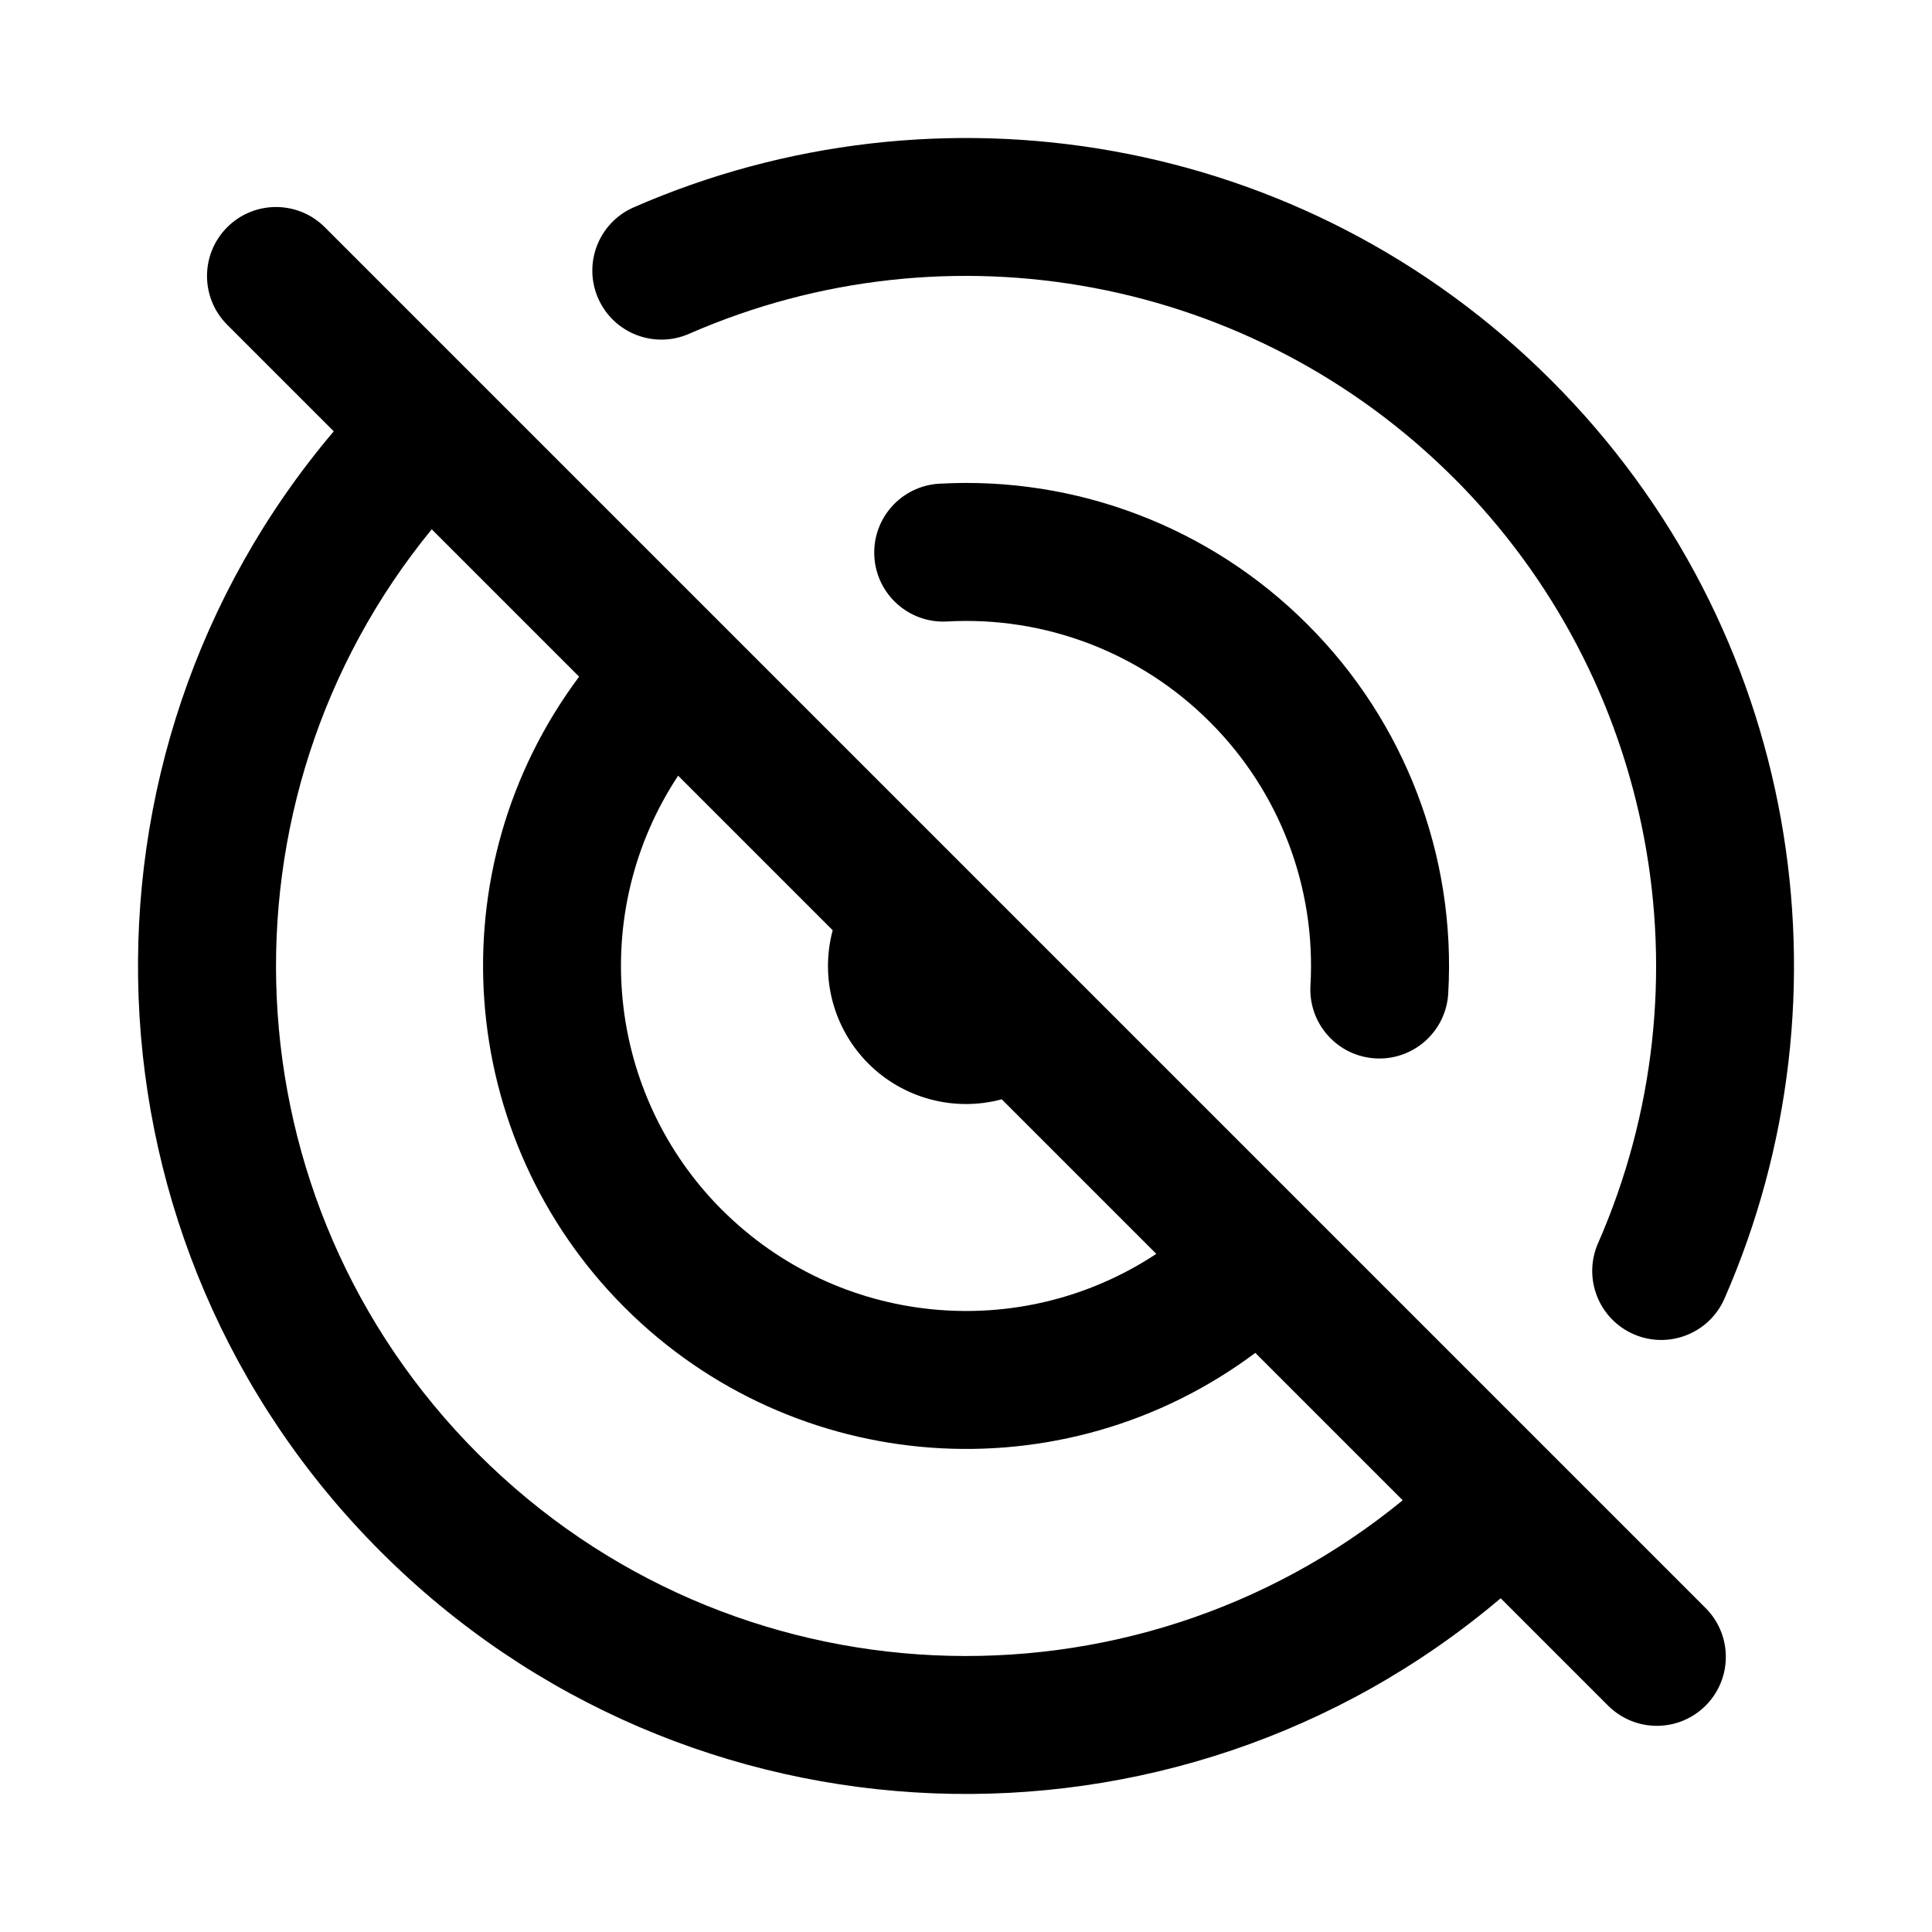
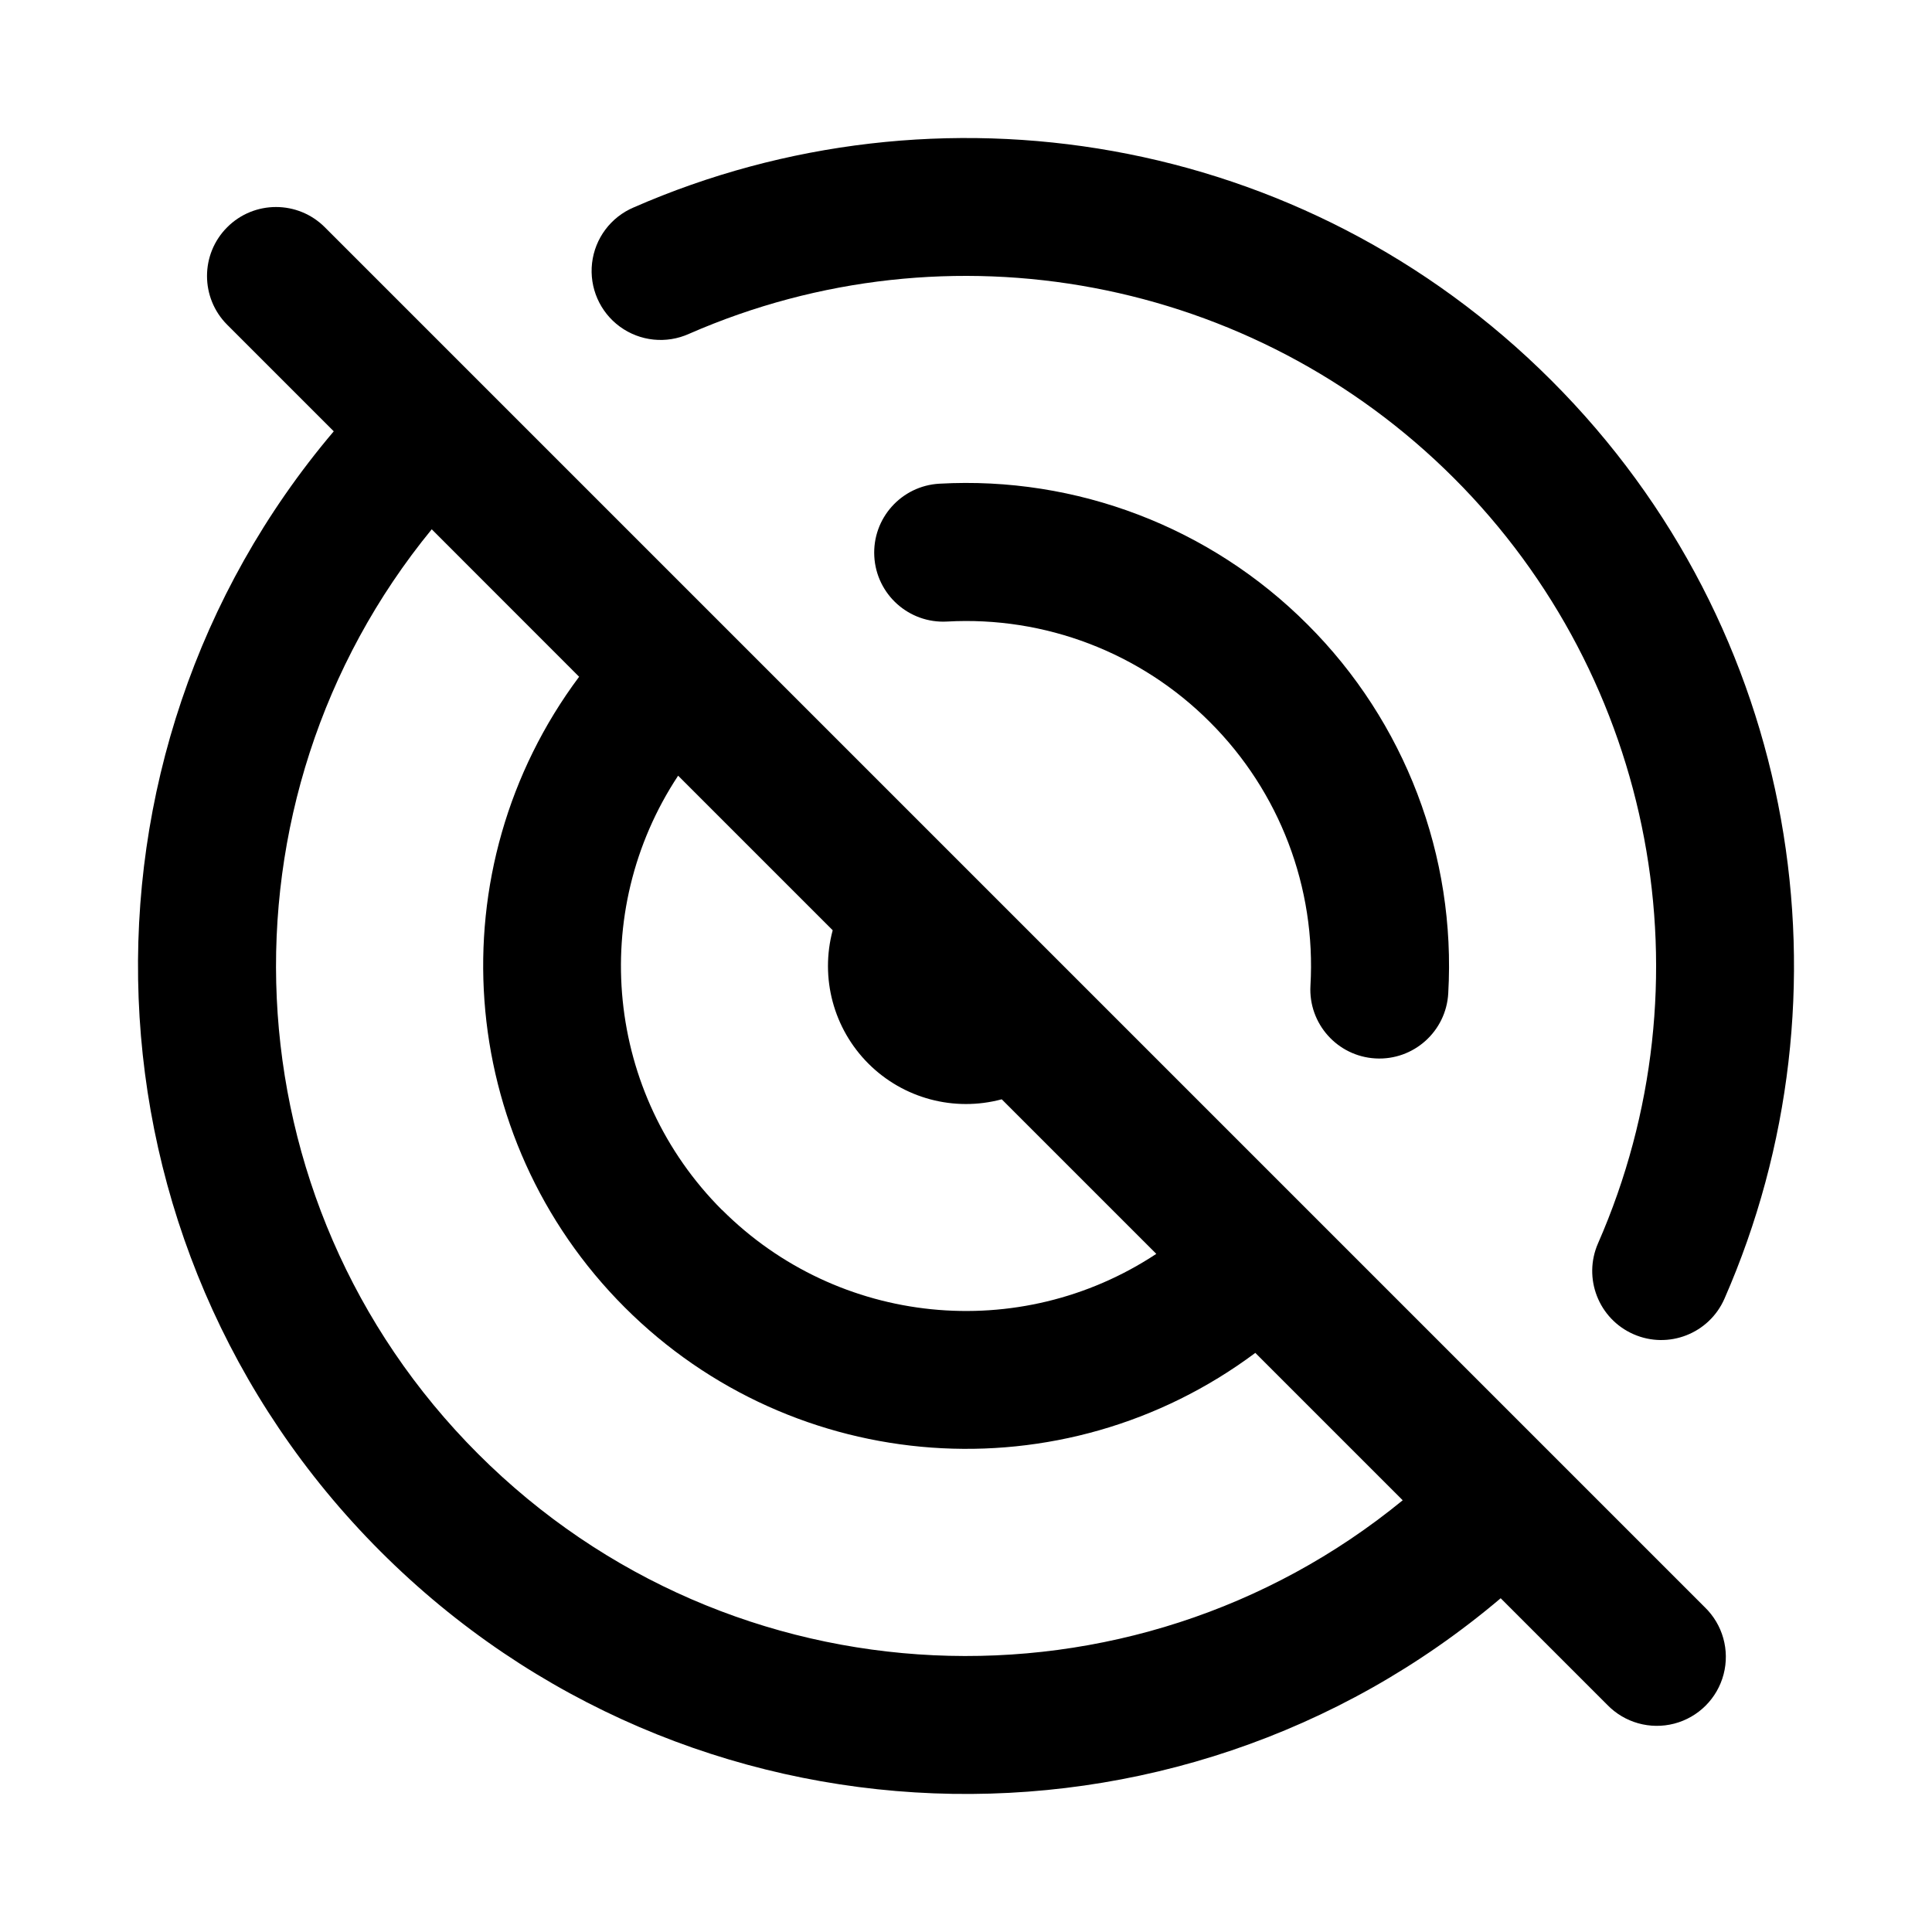
- <svg xmlns="http://www.w3.org/2000/svg" width="28" height="28" fill="none">
-   <path d="M21.071 6.929A10.004 10.004 0 009.986 4.838a1 1 0 01-.802-1.833c4.393-1.922 9.704-1.088 13.301 2.51 3.6 3.599 4.433 8.913 2.507 13.306a1 1 0 11-1.832-.803 10.004 10.004 0 00-2.089-11.09z" fill="currentColor" />
-   <path fill-rule="evenodd" clip-rule="evenodd" d="M3.293 3.293a1 1 0 011.414 0l20 20a1 1 0 11-1.414 1.414l-1.544-1.544c-4.715 3.996-11.786 3.77-16.234-.678C1.067 18.037.84 10.965 4.837 6.251L3.293 4.707a1 1 0 010-1.414zm14.9 16.314l2.136 2.136c-3.928 3.219-9.734 2.995-13.4-.672-3.667-3.667-3.89-9.472-.672-13.4l2.136 2.136a7.002 7.002 0 009.8 9.8zm-7.729-2.072a5.002 5.002 0 01-.636-6.293l2.24 2.24a2 2 0 002.45 2.45l2.24 2.24a5.002 5.002 0 01-6.293-.637z" fill="currentColor" />
-   <path d="M13.725 9.007a4.985 4.985 0 013.81 1.457 4.985 4.985 0 011.457 3.82 1 1 0 001.997.113 6.985 6.985 0 00-2.04-5.347 6.985 6.985 0 00-5.334-2.04 1 1 0 10.11 1.997z" fill="currentColor" />
+ <svg xmlns="http://www.w3.org/2000/svg" fill="none" height="28" width="28">
+   <g fill="#000">
+     <path d="M21.071 6.929A10.004 10.004 0 009.986 4.838a1 1 0 11-.802-1.832c4.393-1.923 9.704-1.089 13.301 2.509 3.6 3.599 4.433 8.913 2.507 13.307a1 1 0 11-1.832-.803 10.004 10.004 0 00-2.089-11.09z" />
+     <path clip-rule="evenodd" d="M3.293 3.293a1 1 0 011.414 0l20 20a1 1 0 11-1.414 1.414l-1.544-1.544c-4.715 3.996-11.786 3.77-16.234-.678C1.067 18.037.84 10.965 4.837 6.251L3.293 4.707a1 1 0 010-1.414zm14.9 16.314l2.136 2.136c-3.928 3.219-9.733 2.995-13.4-.672-3.667-3.667-3.89-9.472-.672-13.4l2.136 2.137a7.002 7.002 0 009.8 9.799zm-7.729-2.071a5.002 5.002 0 01-.636-6.294l2.24 2.24a2 2 0 002.45 2.45l2.24 2.24a5.002 5.002 0 01-6.293-.637z" fill-rule="evenodd" />
+     <path d="M13.725 9.008a4.985 4.985 0 013.81 1.457 4.985 4.985 0 011.457 3.82 1 1 0 101.997.112 6.985 6.985 0 00-2.04-5.347 6.985 6.985 0 00-5.334-2.04 1 1 0 10.11 1.998z" />
+   </g>
</svg>
